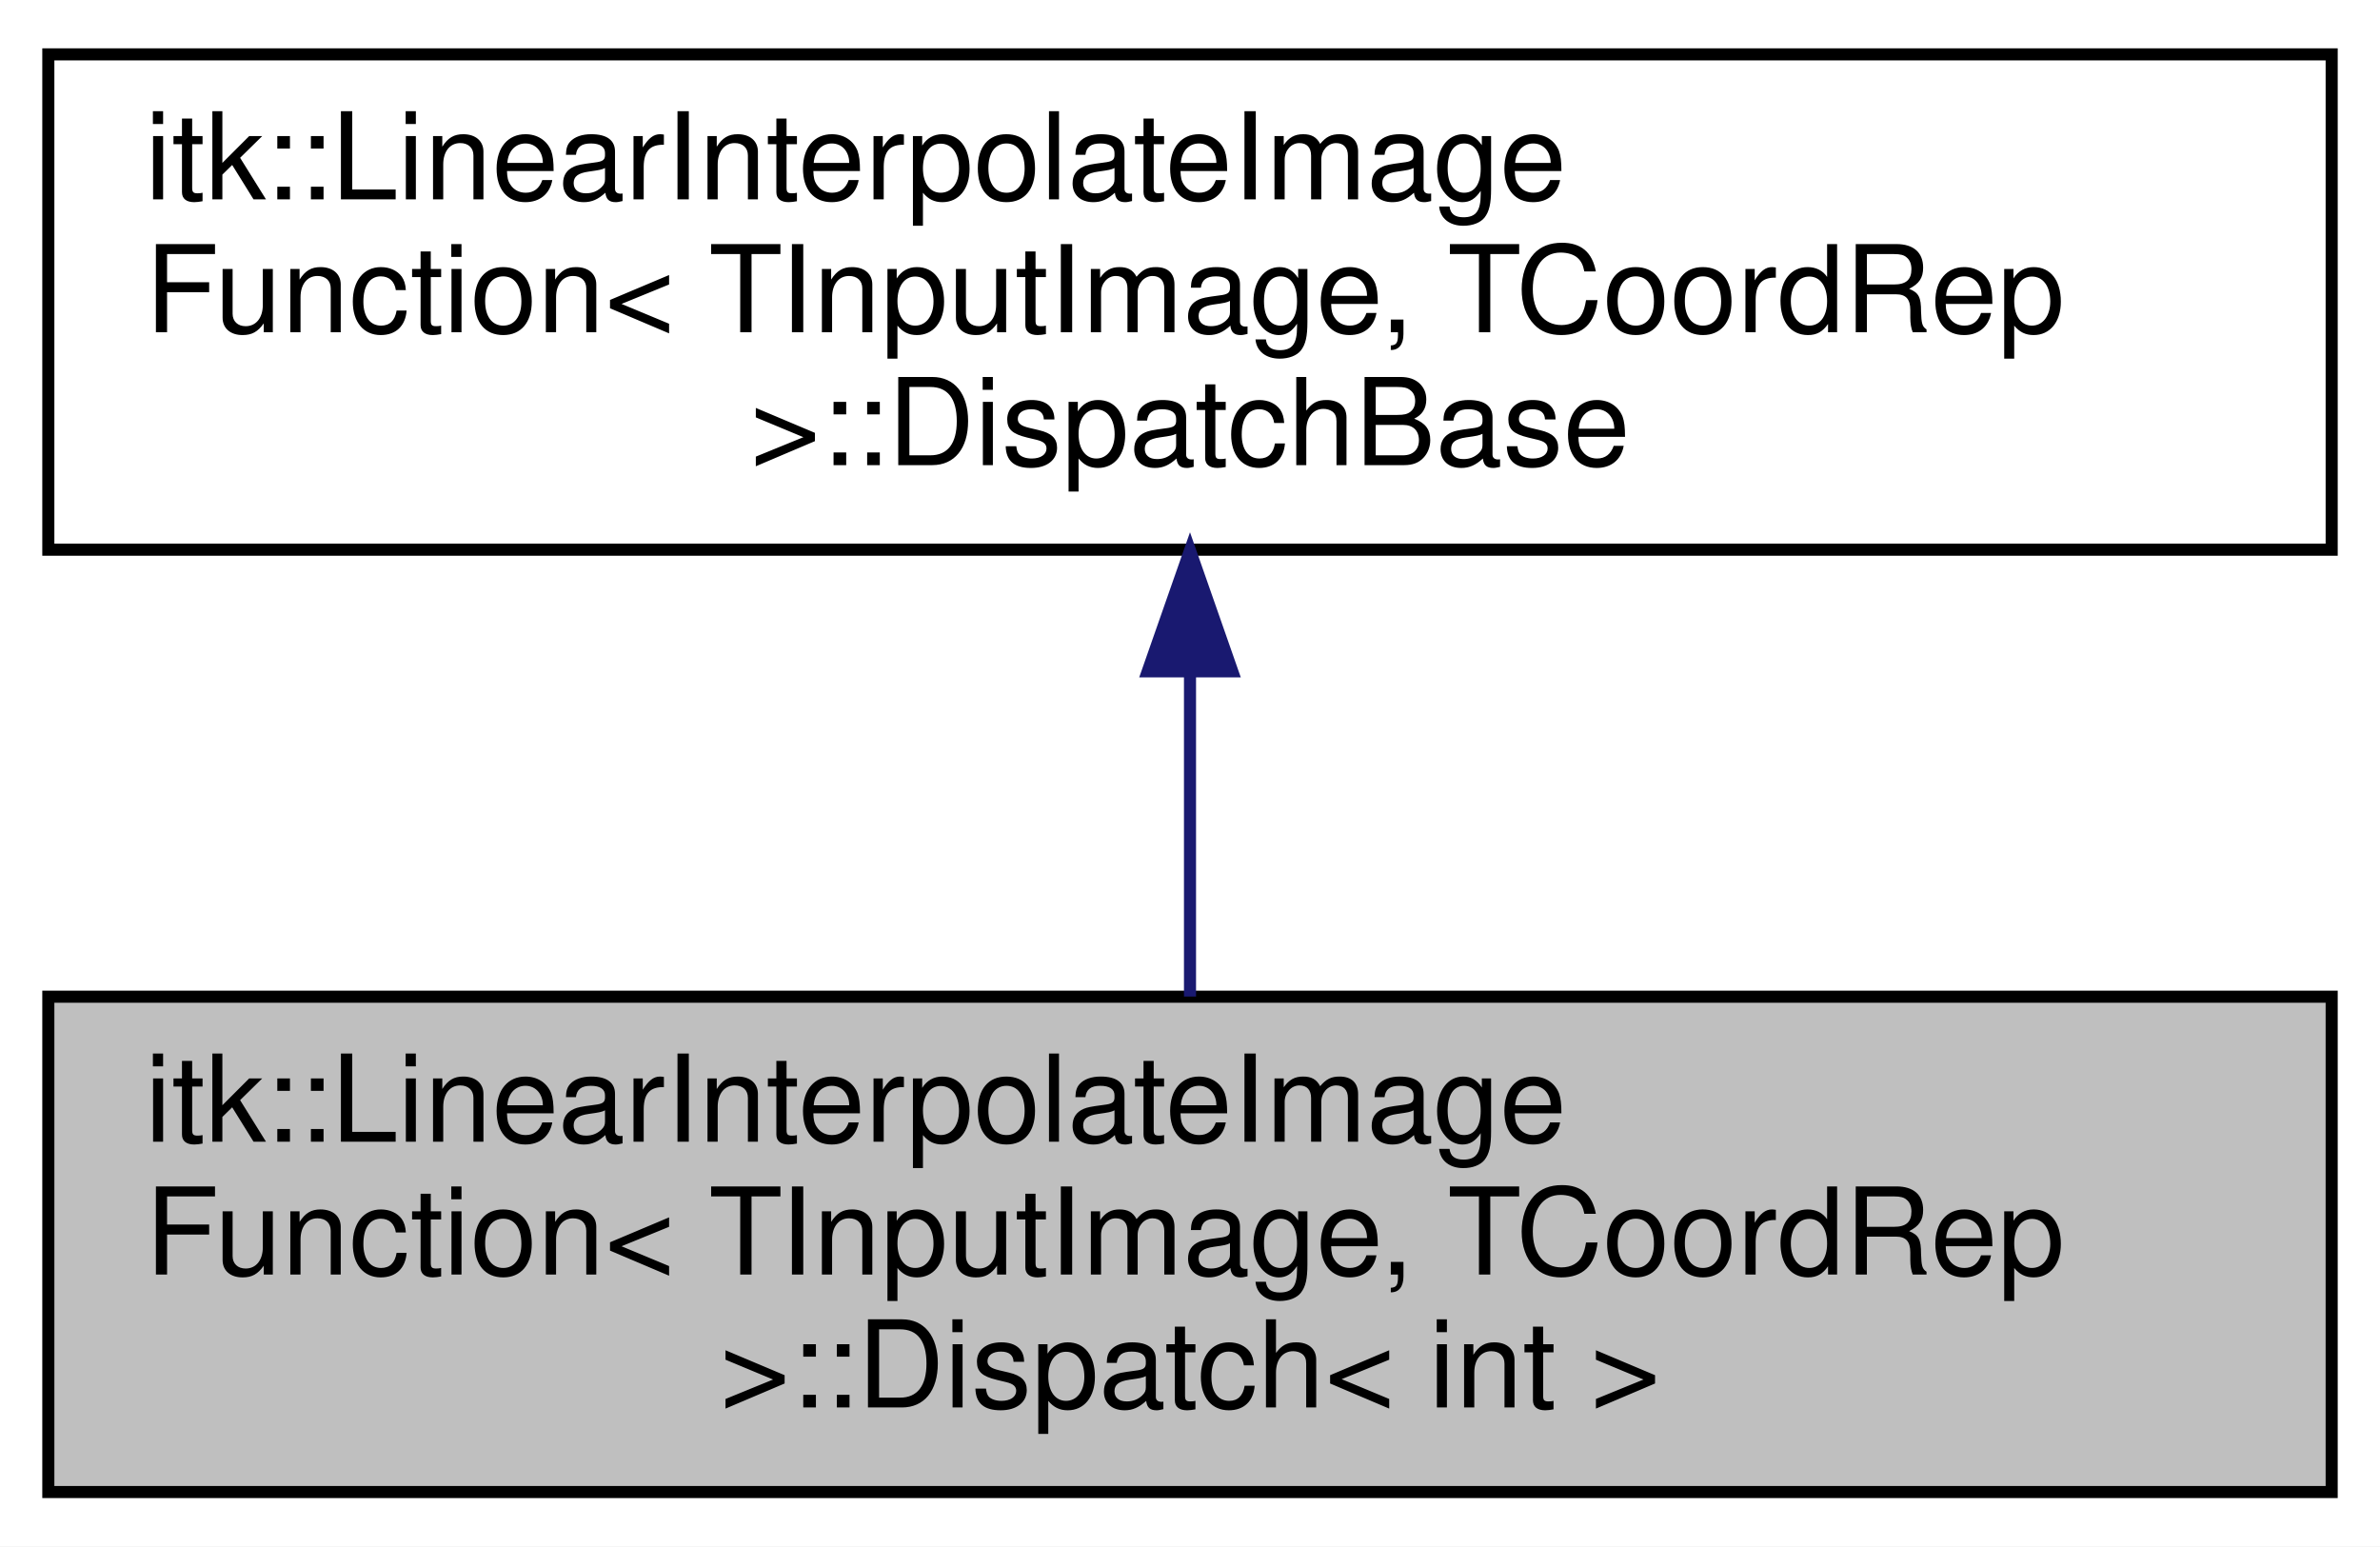
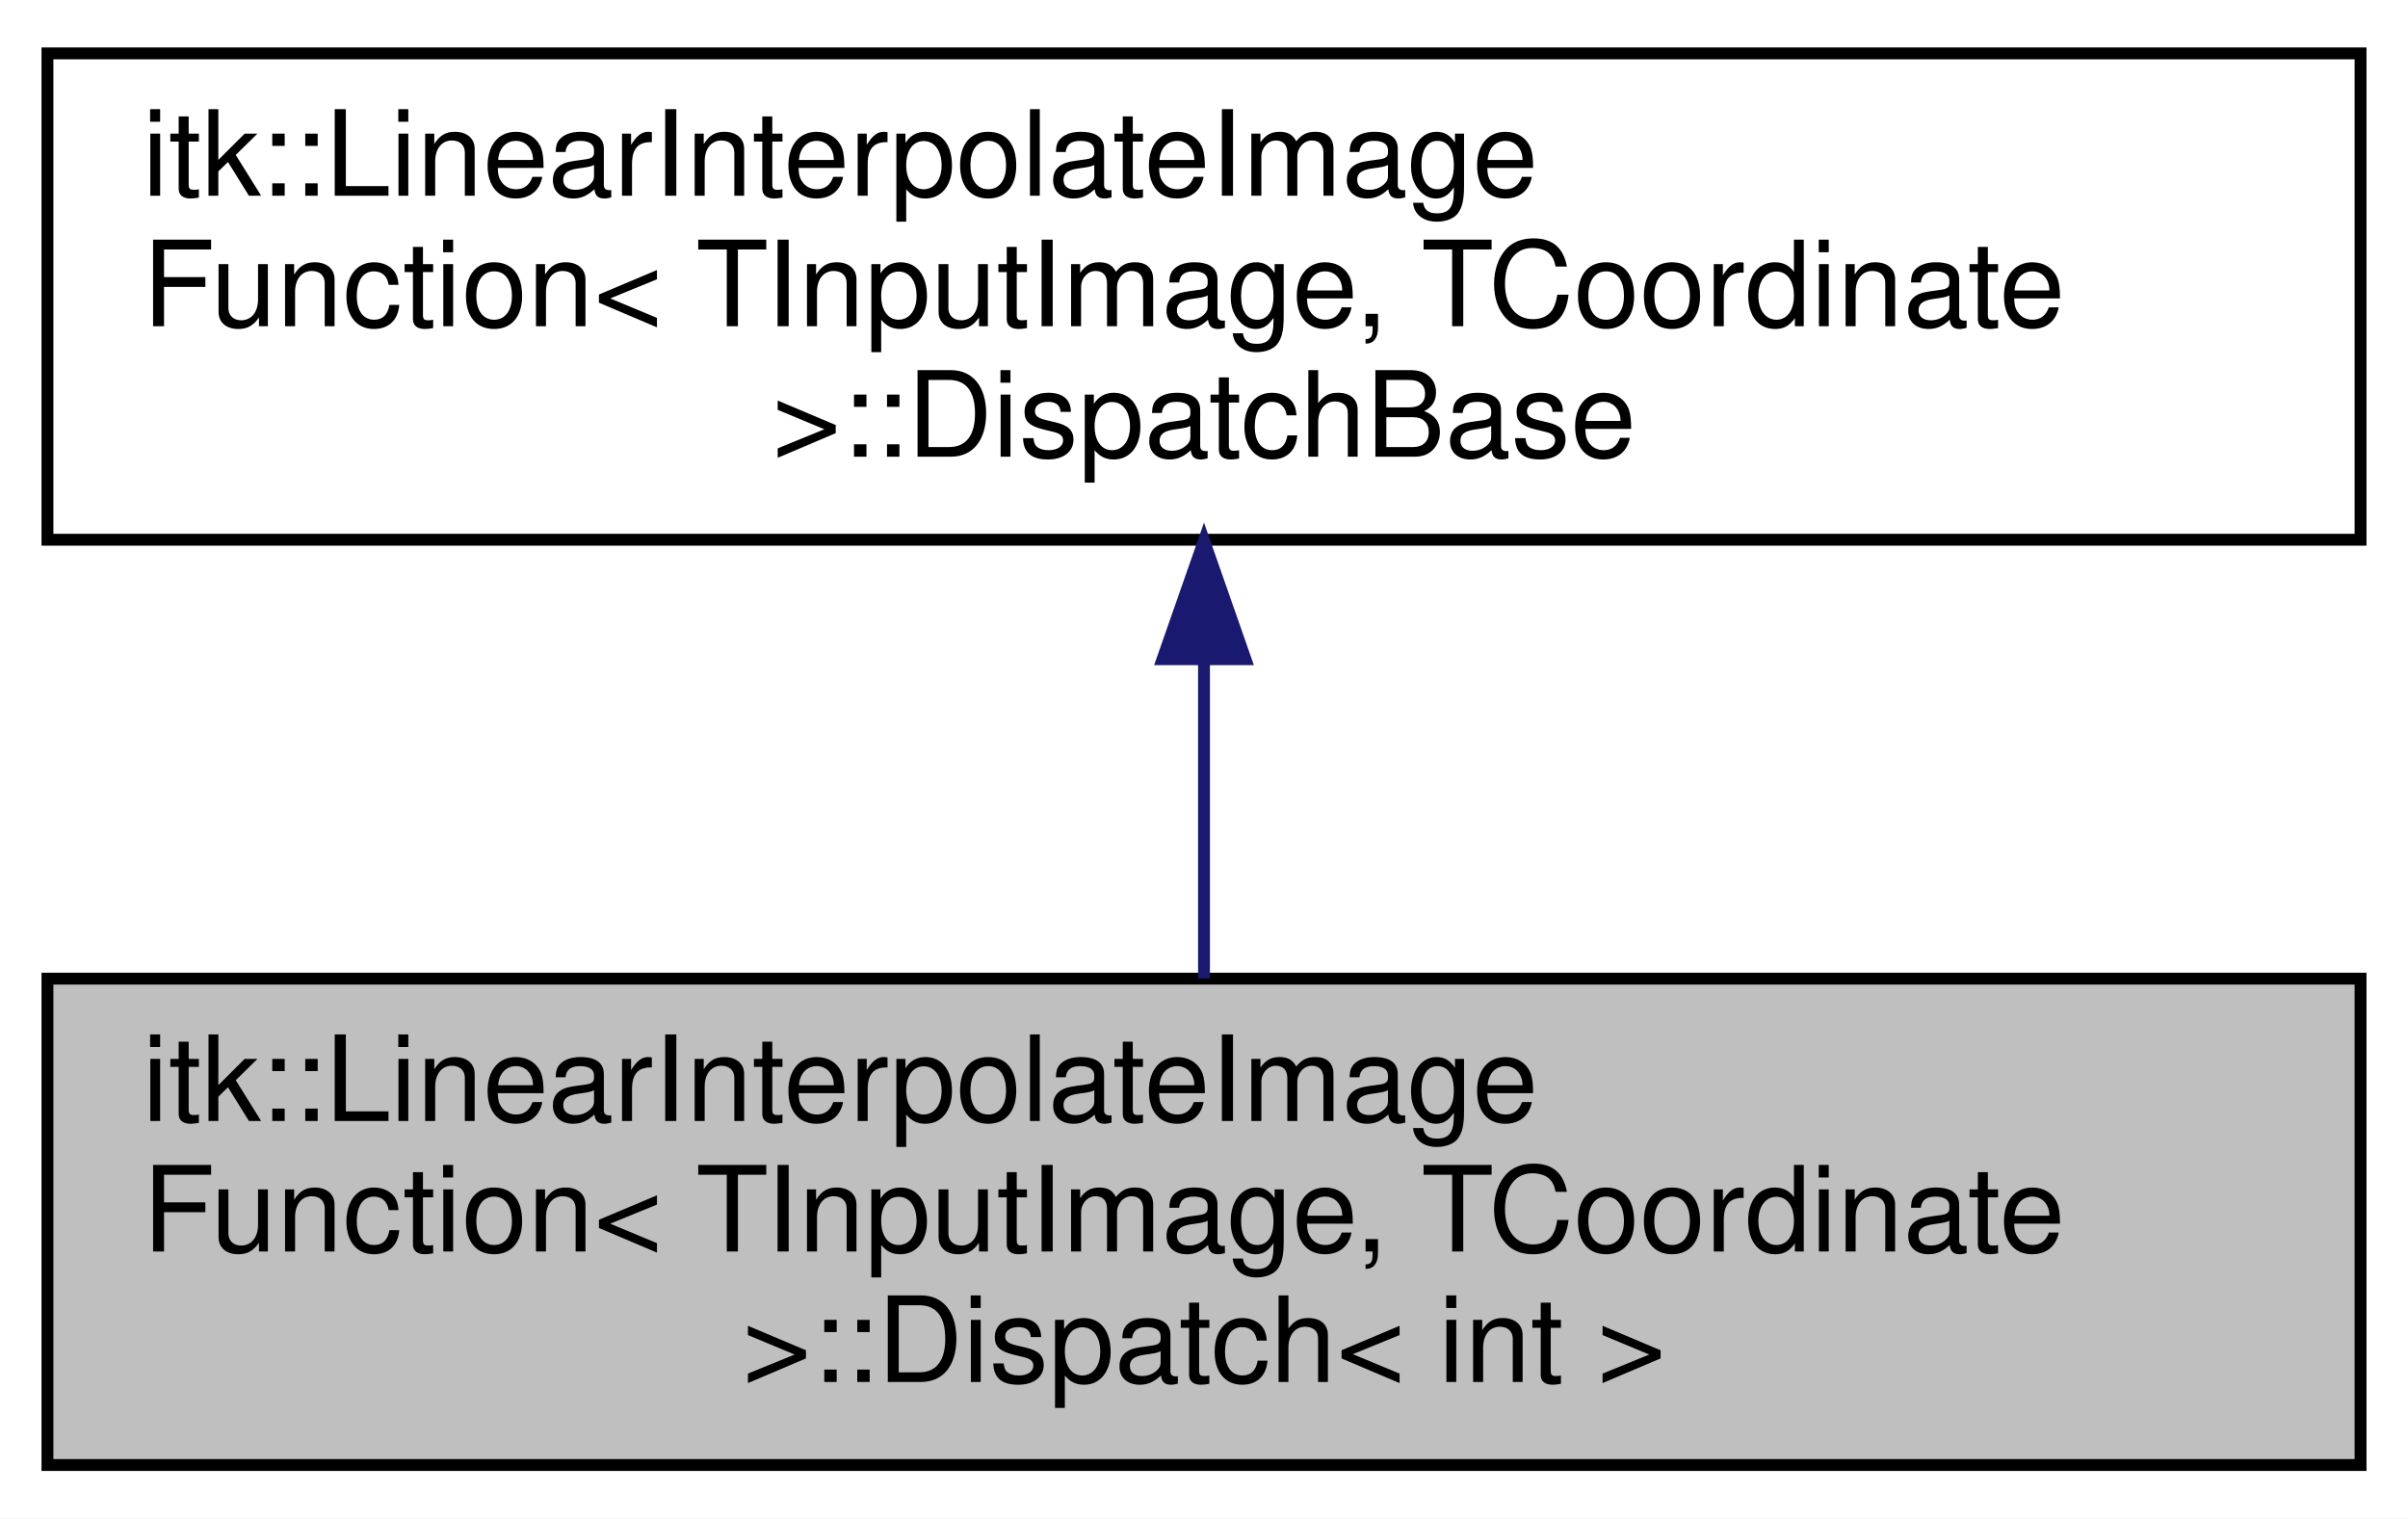
- <svg xmlns="http://www.w3.org/2000/svg" xmlns:xlink="http://www.w3.org/1999/xlink" width="197pt" height="128pt" viewBox="0.00 0.00 197.00 128.00">
+ <svg xmlns="http://www.w3.org/2000/svg" xmlns:xlink="http://www.w3.org/1999/xlink" width="203pt" height="128pt" viewBox="0.00 0.00 203.00 128.00">
  <g id="graph0" class="graph" transform="scale(1 1) rotate(0) translate(4 124)">
-     <polygon fill="white" stroke="transparent" points="-4,4 -4,-124 193,-124 193,4 -4,4" />
+     <polygon fill="white" stroke="transparent" points="-4,4 -4,-124 199,-124 199,4 -4,4" />
    <g id="node1" class="node">
      <g id="a_node1">
        <a xlink:title=" ">
-           <polygon fill="#bfbfbf" stroke="black" points="0,-0.5 0,-41.5 189,-41.5 189,-0.5 0,-0.5" />
+           <polygon fill="#bfbfbf" stroke="black" points="0,-0.5 0,-41.5 195,-41.5 195,-0.5 0,-0.5" />
          <text text-anchor="start" x="8" y="-29.5" font-family="Helvetica,sans-Serif" font-size="10.00">itk::LinearInterpolateImage</text>
-           <text text-anchor="start" x="8" y="-18.5" font-family="Helvetica,sans-Serif" font-size="10.00">Function&lt; TInputImage, TCoordRep</text>
-           <text text-anchor="middle" x="94.5" y="-7.5" font-family="Helvetica,sans-Serif" font-size="10.00"> &gt;::Dispatch&lt; int &gt;</text>
+           <text text-anchor="start" x="8" y="-18.5" font-family="Helvetica,sans-Serif" font-size="10.00">Function&lt; TInputImage, TCoordinate</text>
+           <text text-anchor="middle" x="97.5" y="-7.5" font-family="Helvetica,sans-Serif" font-size="10.00"> &gt;::Dispatch&lt; int &gt;</text>
        </a>
      </g>
    </g>
    <g id="node2" class="node">
      <g id="a_node2">
        <a xlink:href="structitk_1_1LinearInterpolateImageFunction_1_1DispatchBase.html" target="_top" xlink:title=" ">
-           <polygon fill="white" stroke="black" points="0,-78.5 0,-119.5 189,-119.5 189,-78.5 0,-78.5" />
+           <polygon fill="white" stroke="black" points="0,-78.5 0,-119.5 195,-119.5 195,-78.5 0,-78.5" />
          <text text-anchor="start" x="8" y="-107.5" font-family="Helvetica,sans-Serif" font-size="10.00">itk::LinearInterpolateImage</text>
-           <text text-anchor="start" x="8" y="-96.5" font-family="Helvetica,sans-Serif" font-size="10.00">Function&lt; TInputImage, TCoordRep</text>
-           <text text-anchor="middle" x="94.5" y="-85.5" font-family="Helvetica,sans-Serif" font-size="10.00"> &gt;::DispatchBase</text>
+           <text text-anchor="start" x="8" y="-96.5" font-family="Helvetica,sans-Serif" font-size="10.00">Function&lt; TInputImage, TCoordinate</text>
+           <text text-anchor="middle" x="97.5" y="-85.5" font-family="Helvetica,sans-Serif" font-size="10.00"> &gt;::DispatchBase</text>
        </a>
      </g>
    </g>
    <g id="edge1" class="edge">
-       <path fill="none" stroke="midnightblue" d="M94.5,-68.3C94.5,-59.3 94.5,-49.65 94.5,-41.51" />
-       <polygon fill="midnightblue" stroke="midnightblue" points="91,-68.43 94.5,-78.43 98,-68.43 91,-68.43" />
+       <path fill="none" stroke="midnightblue" d="M97.5,-68.3C97.5,-59.3 97.5,-49.65 97.5,-41.51" />
+       <polygon fill="midnightblue" stroke="midnightblue" points="94,-68.43 97.5,-78.43 101,-68.43 94,-68.43" />
    </g>
  </g>
</svg>
